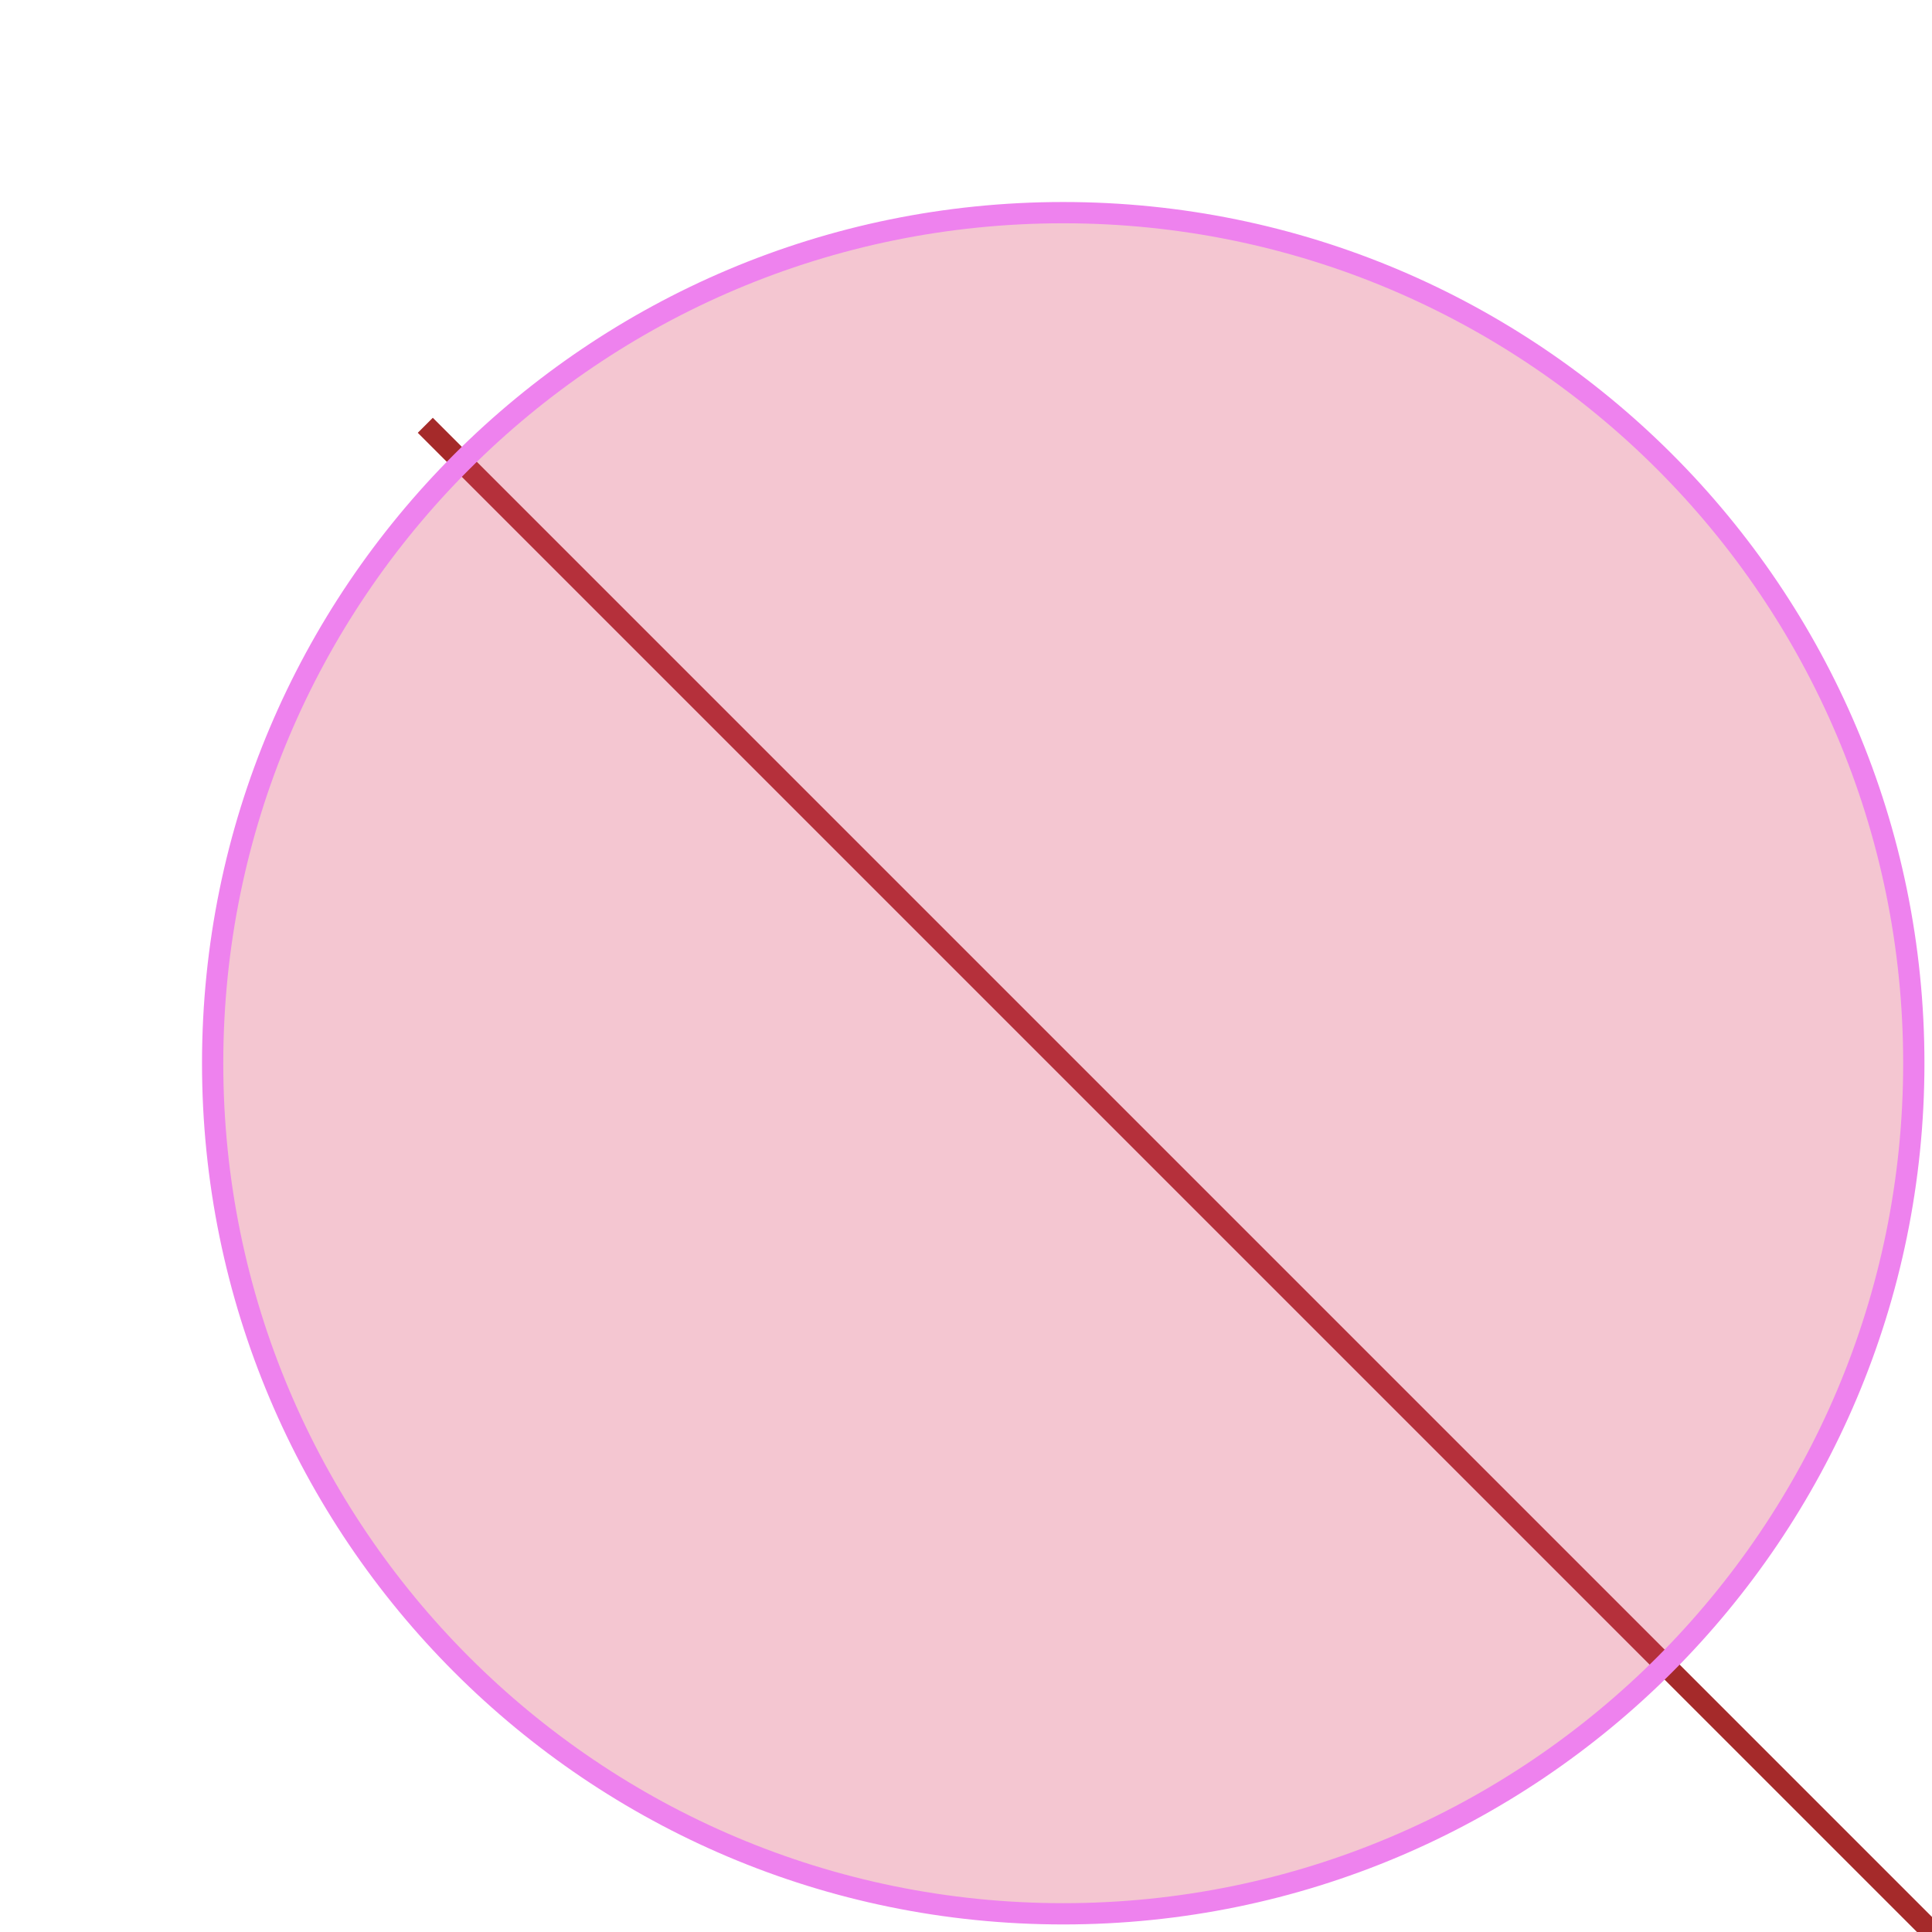
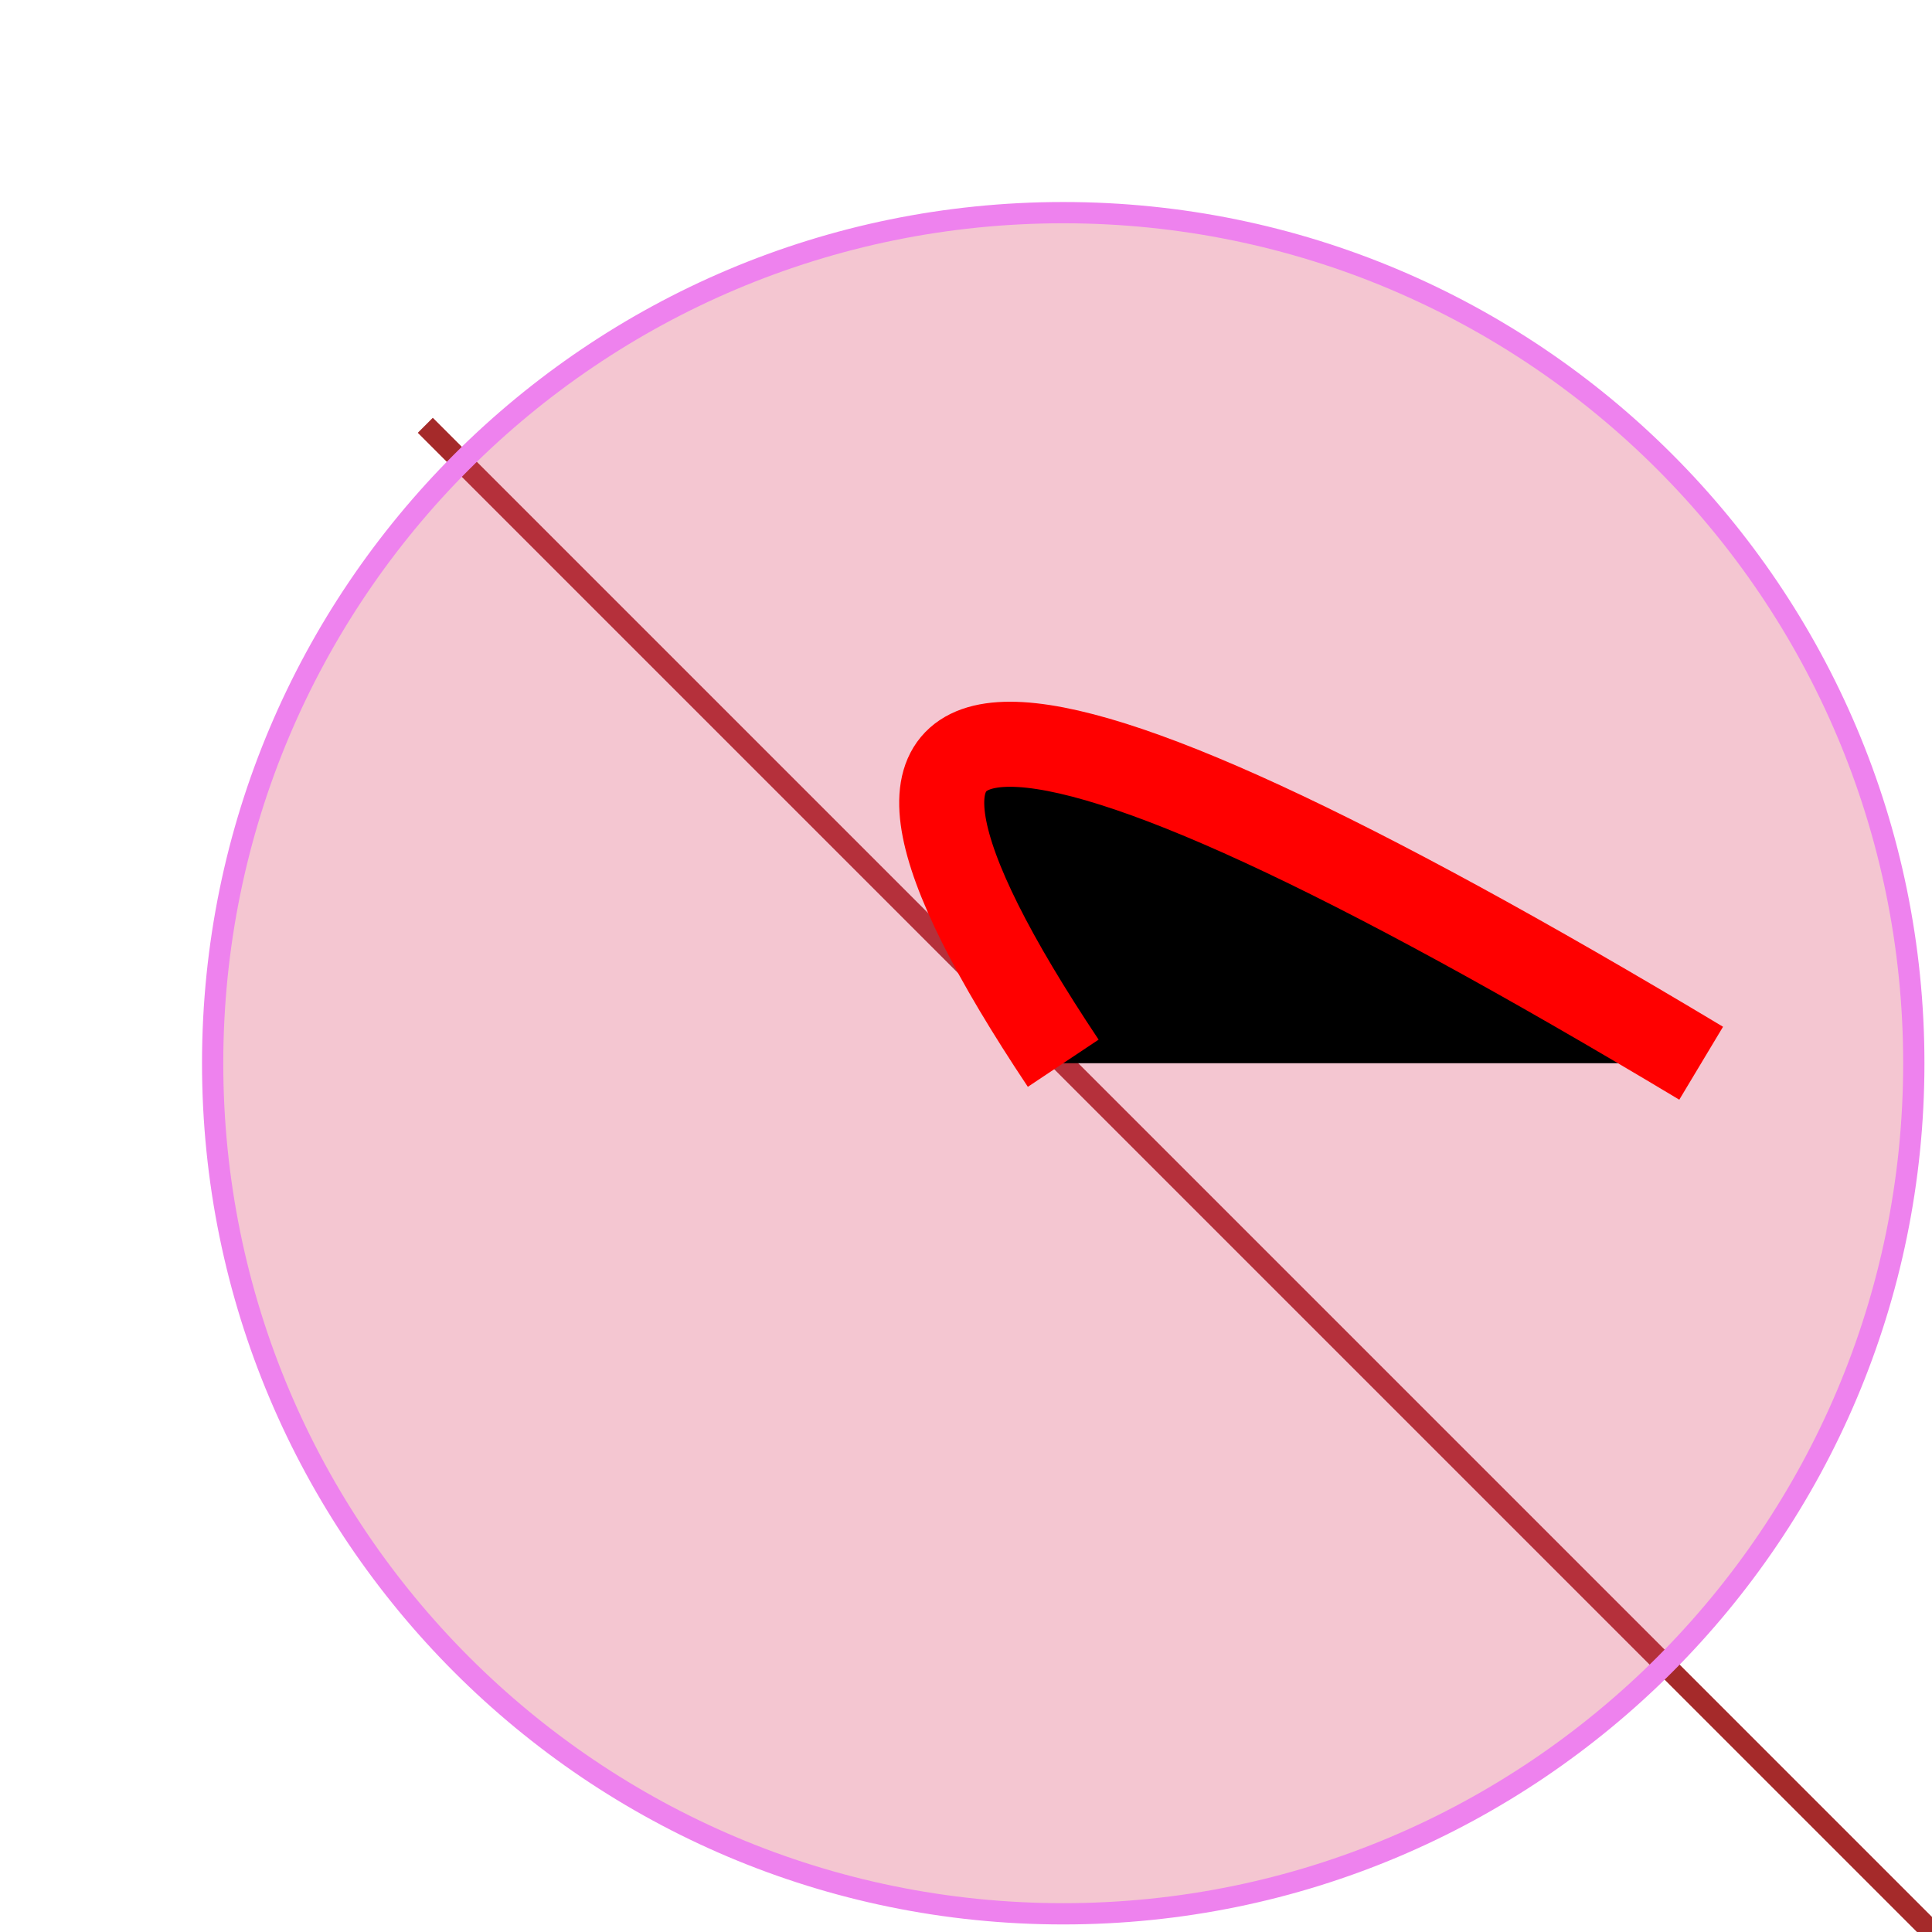
<svg xmlns="http://www.w3.org/2000/svg">
  <line x1="20" y1="20" x2="100" y2="100" stroke="brown" sroke-width="2" fill="transparent" />
  <circle cx="50" cy="50" r="40" stroke="violet" fill="rgba(85%, 25%, 40%, 0.3)" />
+   <path d="M50 50 Q 30 20 80 50" stroke="red" stroke-width="4" />
</svg>
